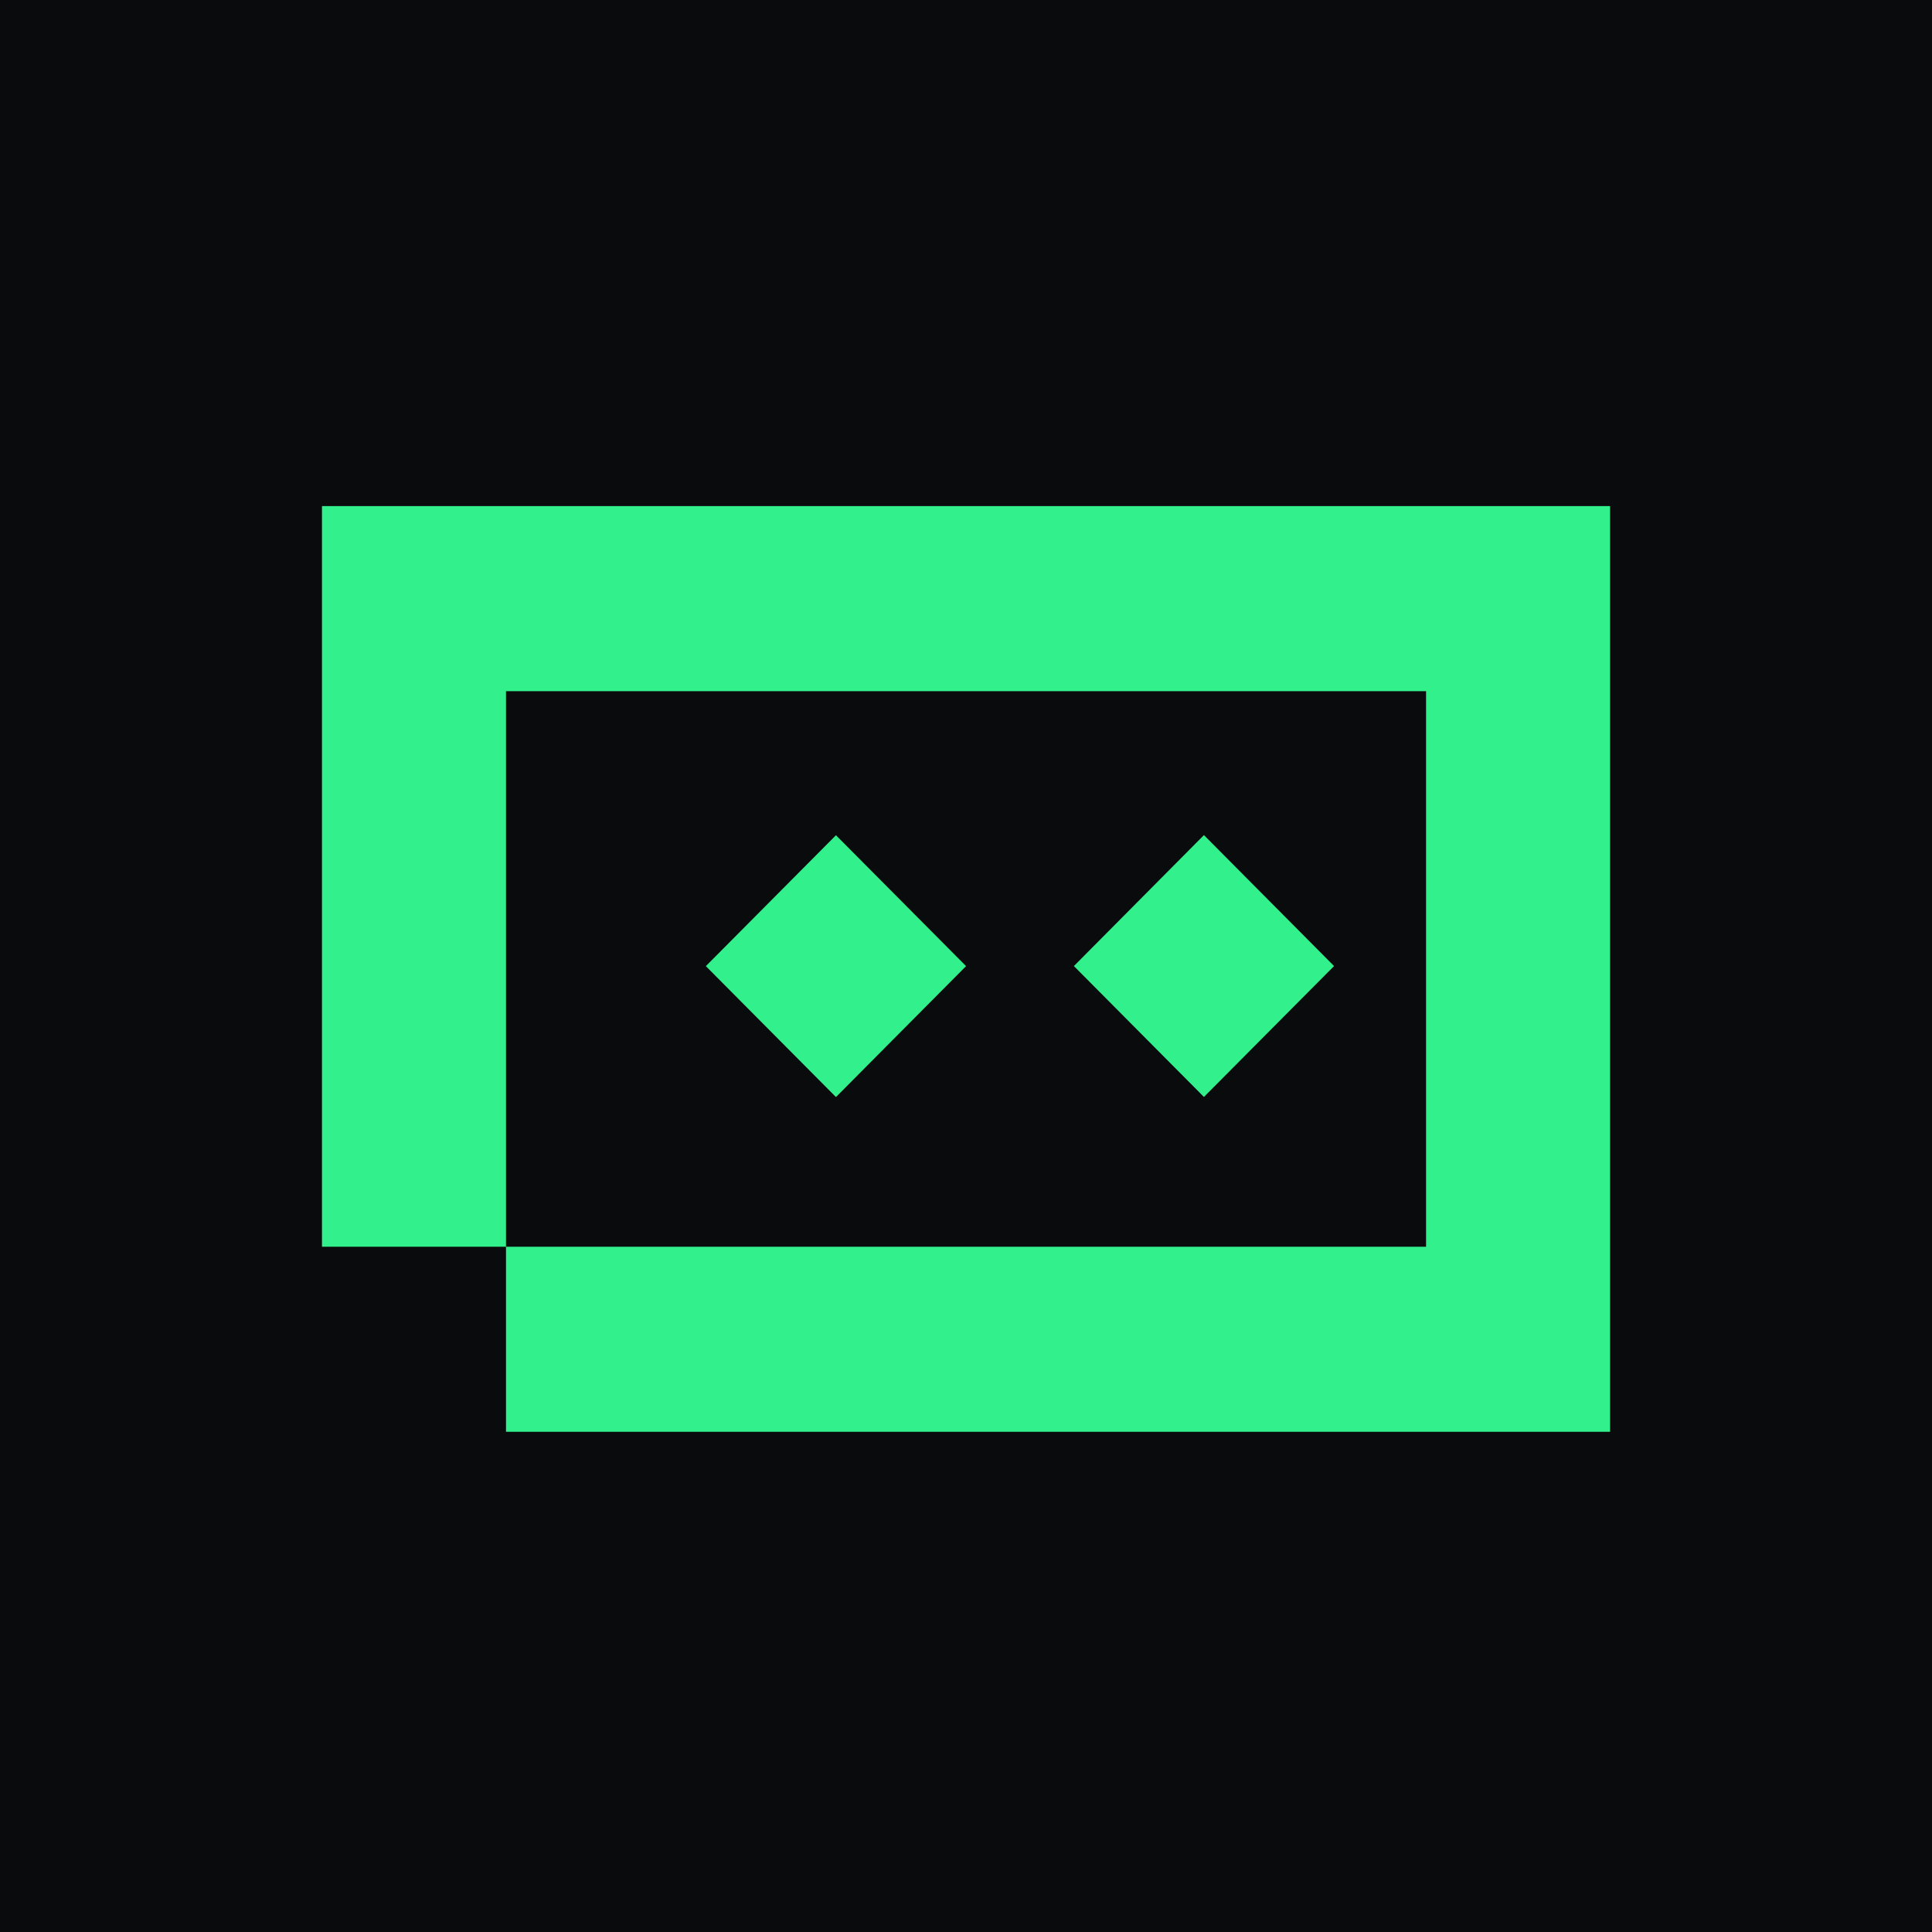
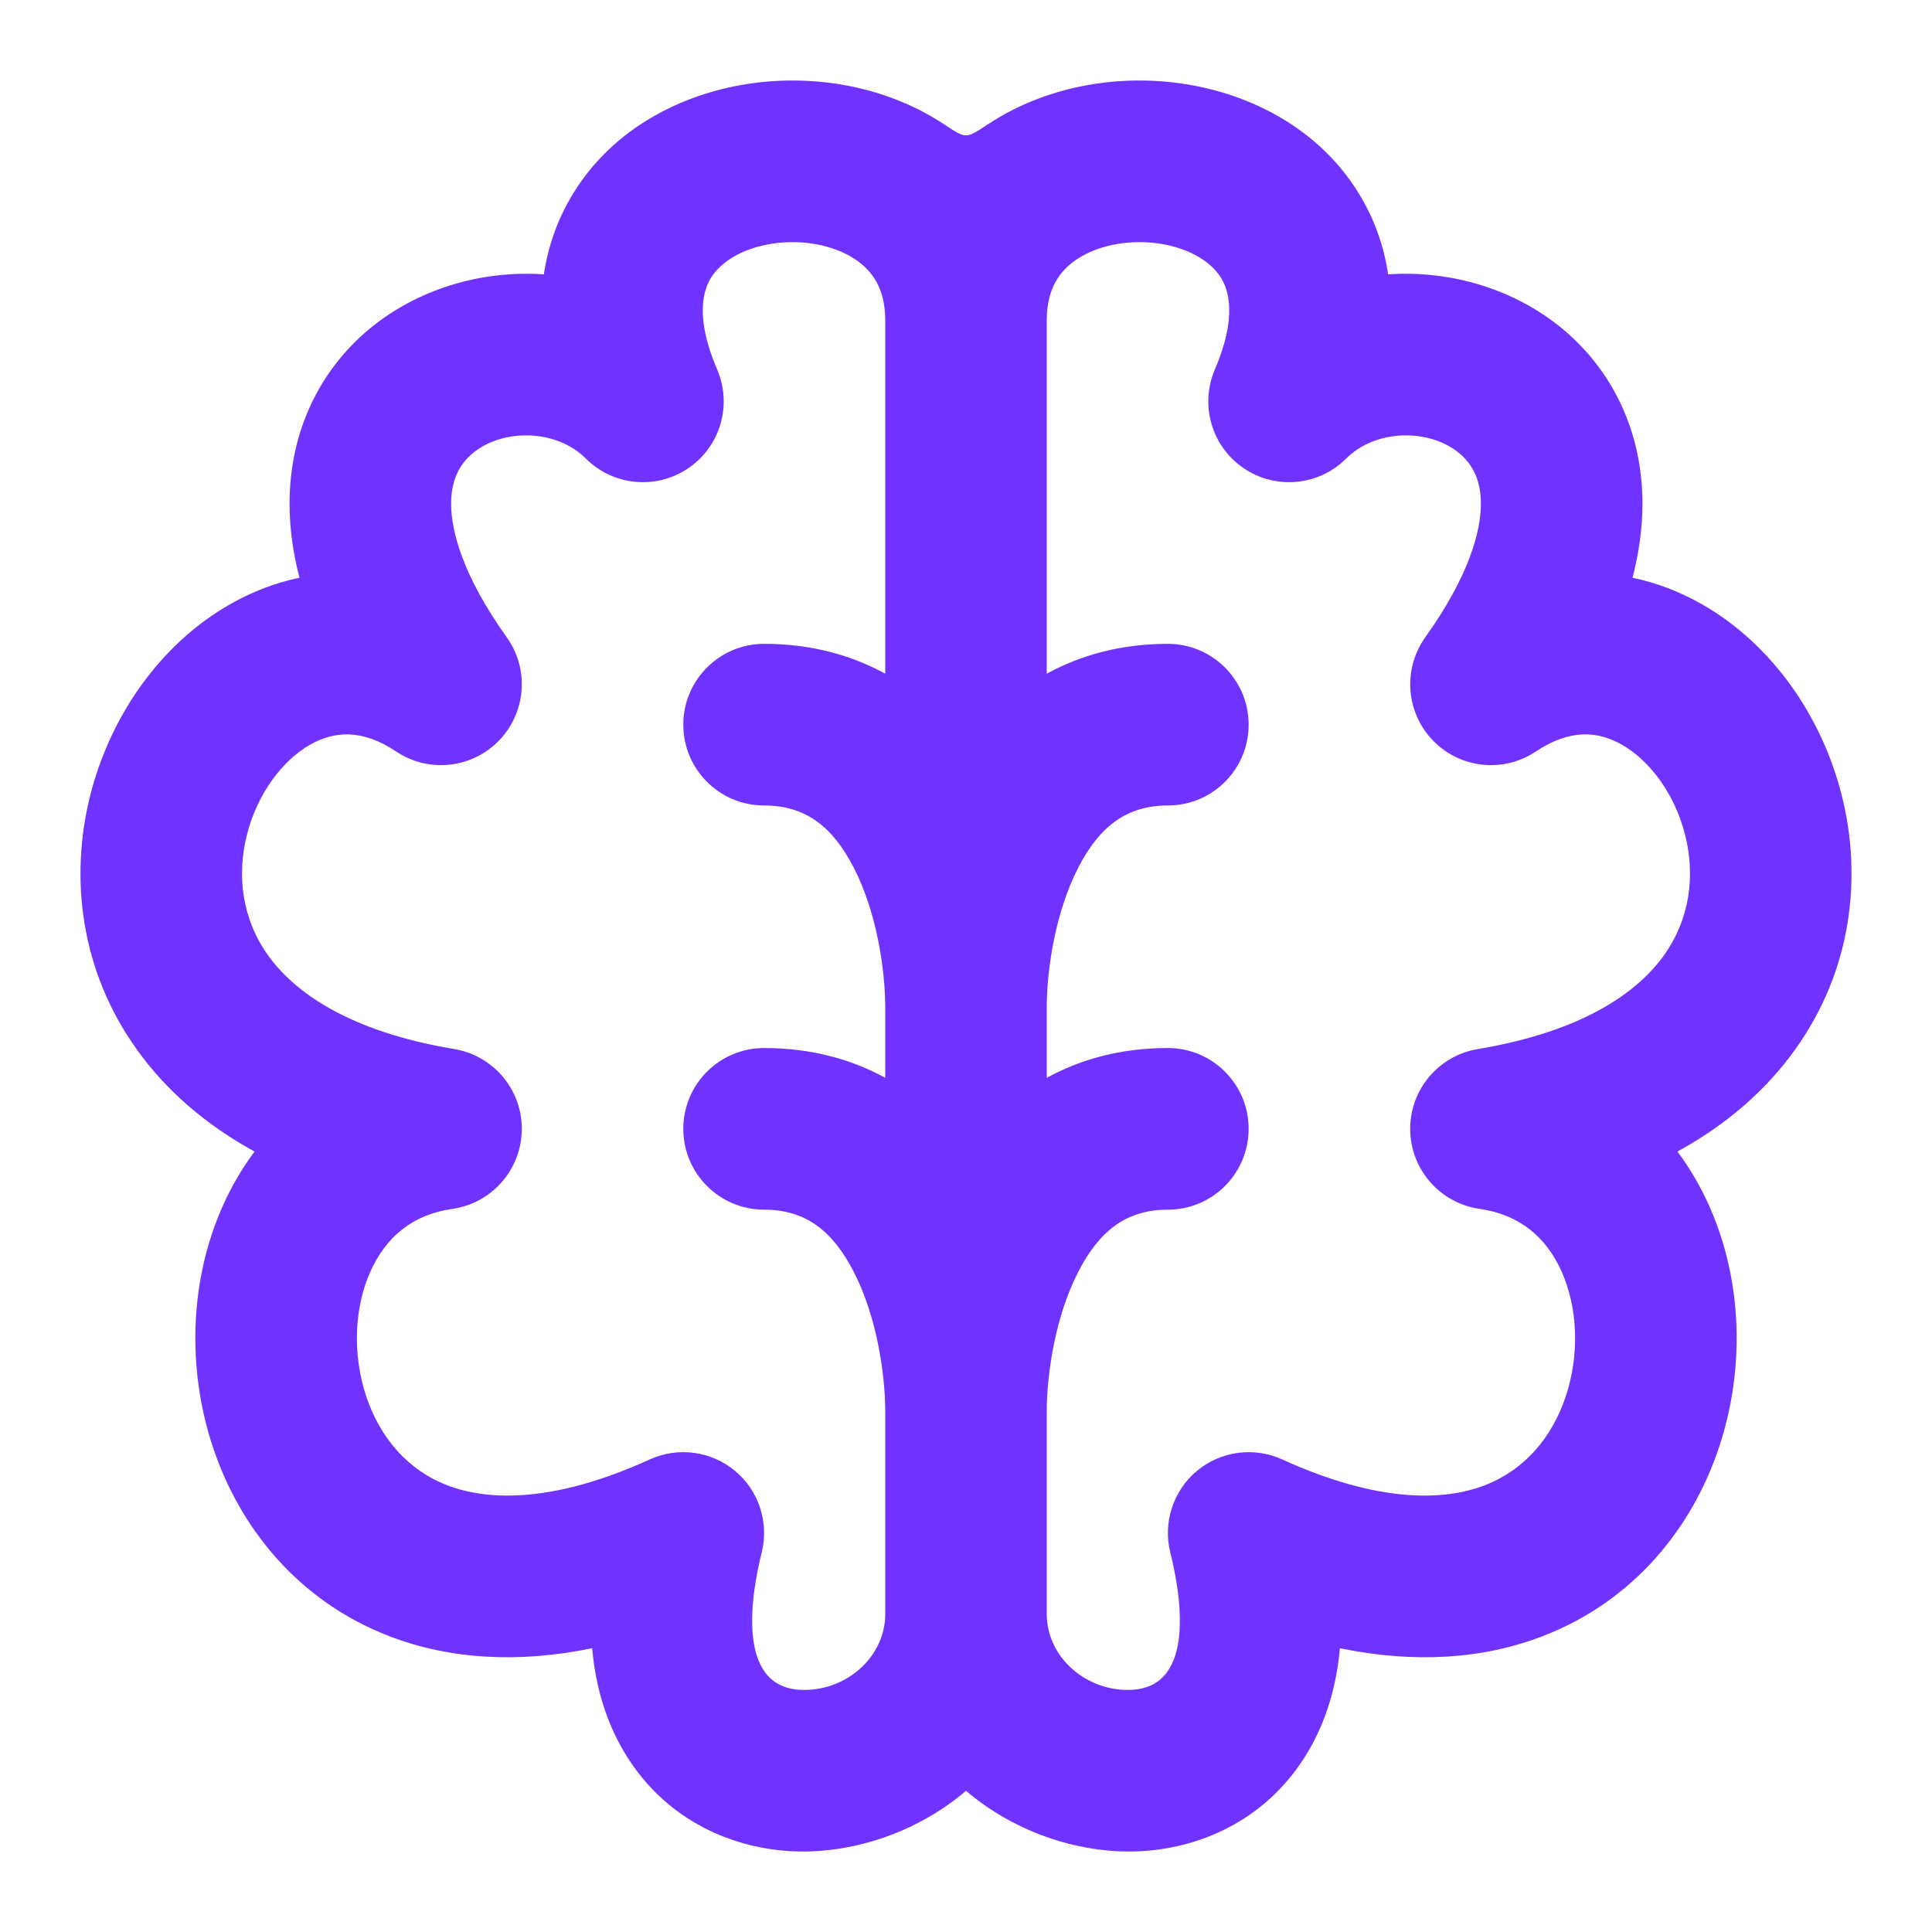
- <svg xmlns="http://www.w3.org/2000/svg" width="32" height="32" viewBox="0 0 32 32" fill="none">
-   <rect width="32" height="32" fill="#0A0B0D" />
-   <path d="M26.668 23.715H8.381V20.65H5.333V8.382H26.668V23.715ZM8.381 20.65H23.62V11.448H8.381V20.65ZM16.001 16.002L13.846 18.171L11.691 16.002L13.846 13.834L16.001 16.002ZM22.096 16.001L19.941 18.169L17.787 16.001L19.941 13.832L22.096 16.001Z" fill="#32F08C" />
+ <svg xmlns="http://www.w3.org/2000/svg" width="800px" height="800px" viewBox="0 0 24 24" fill="none">
+   <g id="SVGRepo_bgCarrier" stroke-width="0" />
+   <g id="SVGRepo_tracerCarrier" stroke-linecap="round" stroke-linejoin="round" />
+   <g id="SVGRepo_iconCarrier">
+     <path fill-rule="evenodd" clip-rule="evenodd" d="M11.709 1.532C10.979 1.057 10.078 0.917 9.273 1.045C8.468 1.172 7.623 1.59 7.126 2.394C6.933 2.706 6.81 3.046 6.756 3.408C5.973 3.355 5.181 3.593 4.585 4.089C3.983 4.592 3.597 5.344 3.597 6.257C3.597 6.556 3.639 6.863 3.72 7.177C3.423 7.239 3.137 7.349 2.869 7.5C1.985 7.999 1.364 8.907 1.119 9.888C0.869 10.888 0.989 12.047 1.701 13.039C2.061 13.542 2.549 13.969 3.162 14.305C3.011 14.508 2.882 14.727 2.778 14.957C2.352 15.893 2.32 17.004 2.646 17.98C2.975 18.97 3.698 19.887 4.836 20.325C5.578 20.611 6.426 20.666 7.356 20.475C7.398 20.949 7.527 21.381 7.75 21.758C8.226 22.565 9.024 22.946 9.805 22.995C10.552 23.041 11.376 22.778 12 22.246C12.624 22.778 13.448 23.041 14.195 22.995C14.976 22.946 15.774 22.565 16.25 21.758C16.473 21.381 16.602 20.949 16.645 20.475C17.574 20.666 18.422 20.611 19.164 20.325C20.302 19.887 21.025 18.97 21.354 17.98C21.68 17.004 21.648 15.893 21.222 14.957C21.118 14.727 20.989 14.508 20.838 14.305C21.451 13.969 21.939 13.542 22.299 13.039C23.011 12.047 23.131 10.888 22.881 9.888C22.636 8.907 22.015 7.999 21.131 7.5C20.863 7.349 20.577 7.239 20.28 7.177C20.361 6.863 20.403 6.556 20.403 6.257C20.403 5.344 20.017 4.592 19.415 4.089C18.819 3.593 18.027 3.355 17.244 3.408C17.19 3.046 17.067 2.706 16.874 2.394C16.377 1.59 15.532 1.172 14.727 1.045C13.922 0.917 13.021 1.057 12.291 1.532C11.986 1.731 12.014 1.731 11.709 1.532ZM13.003 20.052L13.003 17.529C13.005 17.049 13.113 16.346 13.394 15.8C13.657 15.287 13.995 15.027 14.508 15.027C15.062 15.027 15.511 14.577 15.511 14.023C15.511 13.468 15.062 13.019 14.508 13.019C13.92 13.019 13.422 13.16 13.003 13.389V12.508C13.005 12.029 13.113 11.325 13.394 10.779C13.657 10.267 13.995 10.006 14.508 10.006C15.062 10.006 15.511 9.557 15.511 9.002C15.511 8.448 15.062 7.998 14.508 7.998C13.92 7.998 13.422 8.14 13.003 8.369L13.003 3.975C13.005 3.579 13.167 3.358 13.386 3.215C13.644 3.047 14.028 2.967 14.414 3.028C14.801 3.089 15.054 3.267 15.168 3.451C15.26 3.601 15.373 3.933 15.091 4.591C14.902 5.033 15.052 5.548 15.451 5.817C15.849 6.087 16.383 6.036 16.723 5.696C17.09 5.328 17.756 5.32 18.13 5.632C18.279 5.757 18.396 5.946 18.396 6.257C18.396 6.594 18.255 7.146 17.705 7.917C17.424 8.311 17.464 8.851 17.801 9.199C18.137 9.547 18.675 9.605 19.078 9.336C19.51 9.047 19.857 9.087 20.145 9.249C20.484 9.441 20.803 9.851 20.934 10.376C21.061 10.882 20.992 11.418 20.669 11.869C20.347 12.318 19.677 12.812 18.357 13.032C17.868 13.114 17.512 13.539 17.518 14.034C17.524 14.53 17.89 14.947 18.38 15.017C18.881 15.088 19.207 15.373 19.395 15.787C19.597 16.231 19.627 16.815 19.451 17.345C19.279 17.861 18.935 18.262 18.443 18.451C17.95 18.641 17.14 18.681 15.927 18.129C15.576 17.97 15.165 18.025 14.869 18.272C14.573 18.518 14.445 18.913 14.538 19.287C14.662 19.783 14.867 20.941 14.069 20.991C13.518 21.025 13.006 20.605 13.003 20.052ZM10.997 3.975C10.995 3.579 10.833 3.358 10.614 3.215C10.356 3.047 9.972 2.967 9.586 3.028C9.199 3.089 8.946 3.267 8.832 3.451C8.74 3.601 8.627 3.933 8.909 4.591C9.098 5.033 8.948 5.548 8.549 5.817C8.151 6.087 7.617 6.036 7.277 5.696C6.91 5.328 6.244 5.32 5.87 5.632C5.721 5.757 5.604 5.946 5.604 6.257C5.604 6.594 5.745 7.146 6.295 7.917C6.577 8.311 6.536 8.851 6.199 9.199C5.862 9.547 5.325 9.605 4.922 9.336C4.49 9.047 4.143 9.087 3.855 9.249C3.516 9.441 3.197 9.851 3.066 10.376C2.939 10.882 3.008 11.418 3.331 11.869C3.653 12.318 4.323 12.812 5.644 13.032C6.132 13.114 6.488 13.539 6.482 14.034C6.476 14.53 6.11 14.947 5.62 15.017C5.119 15.088 4.793 15.373 4.605 15.787C4.403 16.231 4.373 16.815 4.549 17.345C4.721 17.861 5.065 18.262 5.557 18.451C6.05 18.641 6.86 18.681 8.073 18.129C8.424 17.97 8.835 18.025 9.131 18.272C9.427 18.518 9.555 18.913 9.462 19.287C9.338 19.783 9.133 20.941 9.931 20.991C10.482 21.025 10.994 20.605 10.997 20.052L10.997 20.047V17.529C10.995 17.05 10.887 16.346 10.606 15.8C10.343 15.287 10.005 15.027 9.492 15.027C8.938 15.027 8.488 14.577 8.488 14.023C8.488 13.468 8.938 13.019 9.492 13.019C10.08 13.019 10.578 13.16 10.997 13.389V12.509C10.995 12.029 10.887 11.325 10.606 10.779C10.343 10.267 10.005 10.006 9.492 10.006C8.938 10.006 8.488 9.557 8.488 9.002C8.488 8.448 8.938 7.998 9.492 7.998C10.08 7.998 10.578 8.14 10.997 8.369L10.997 3.975Z" fill="#7033ff" />
+   </g>
</svg>
